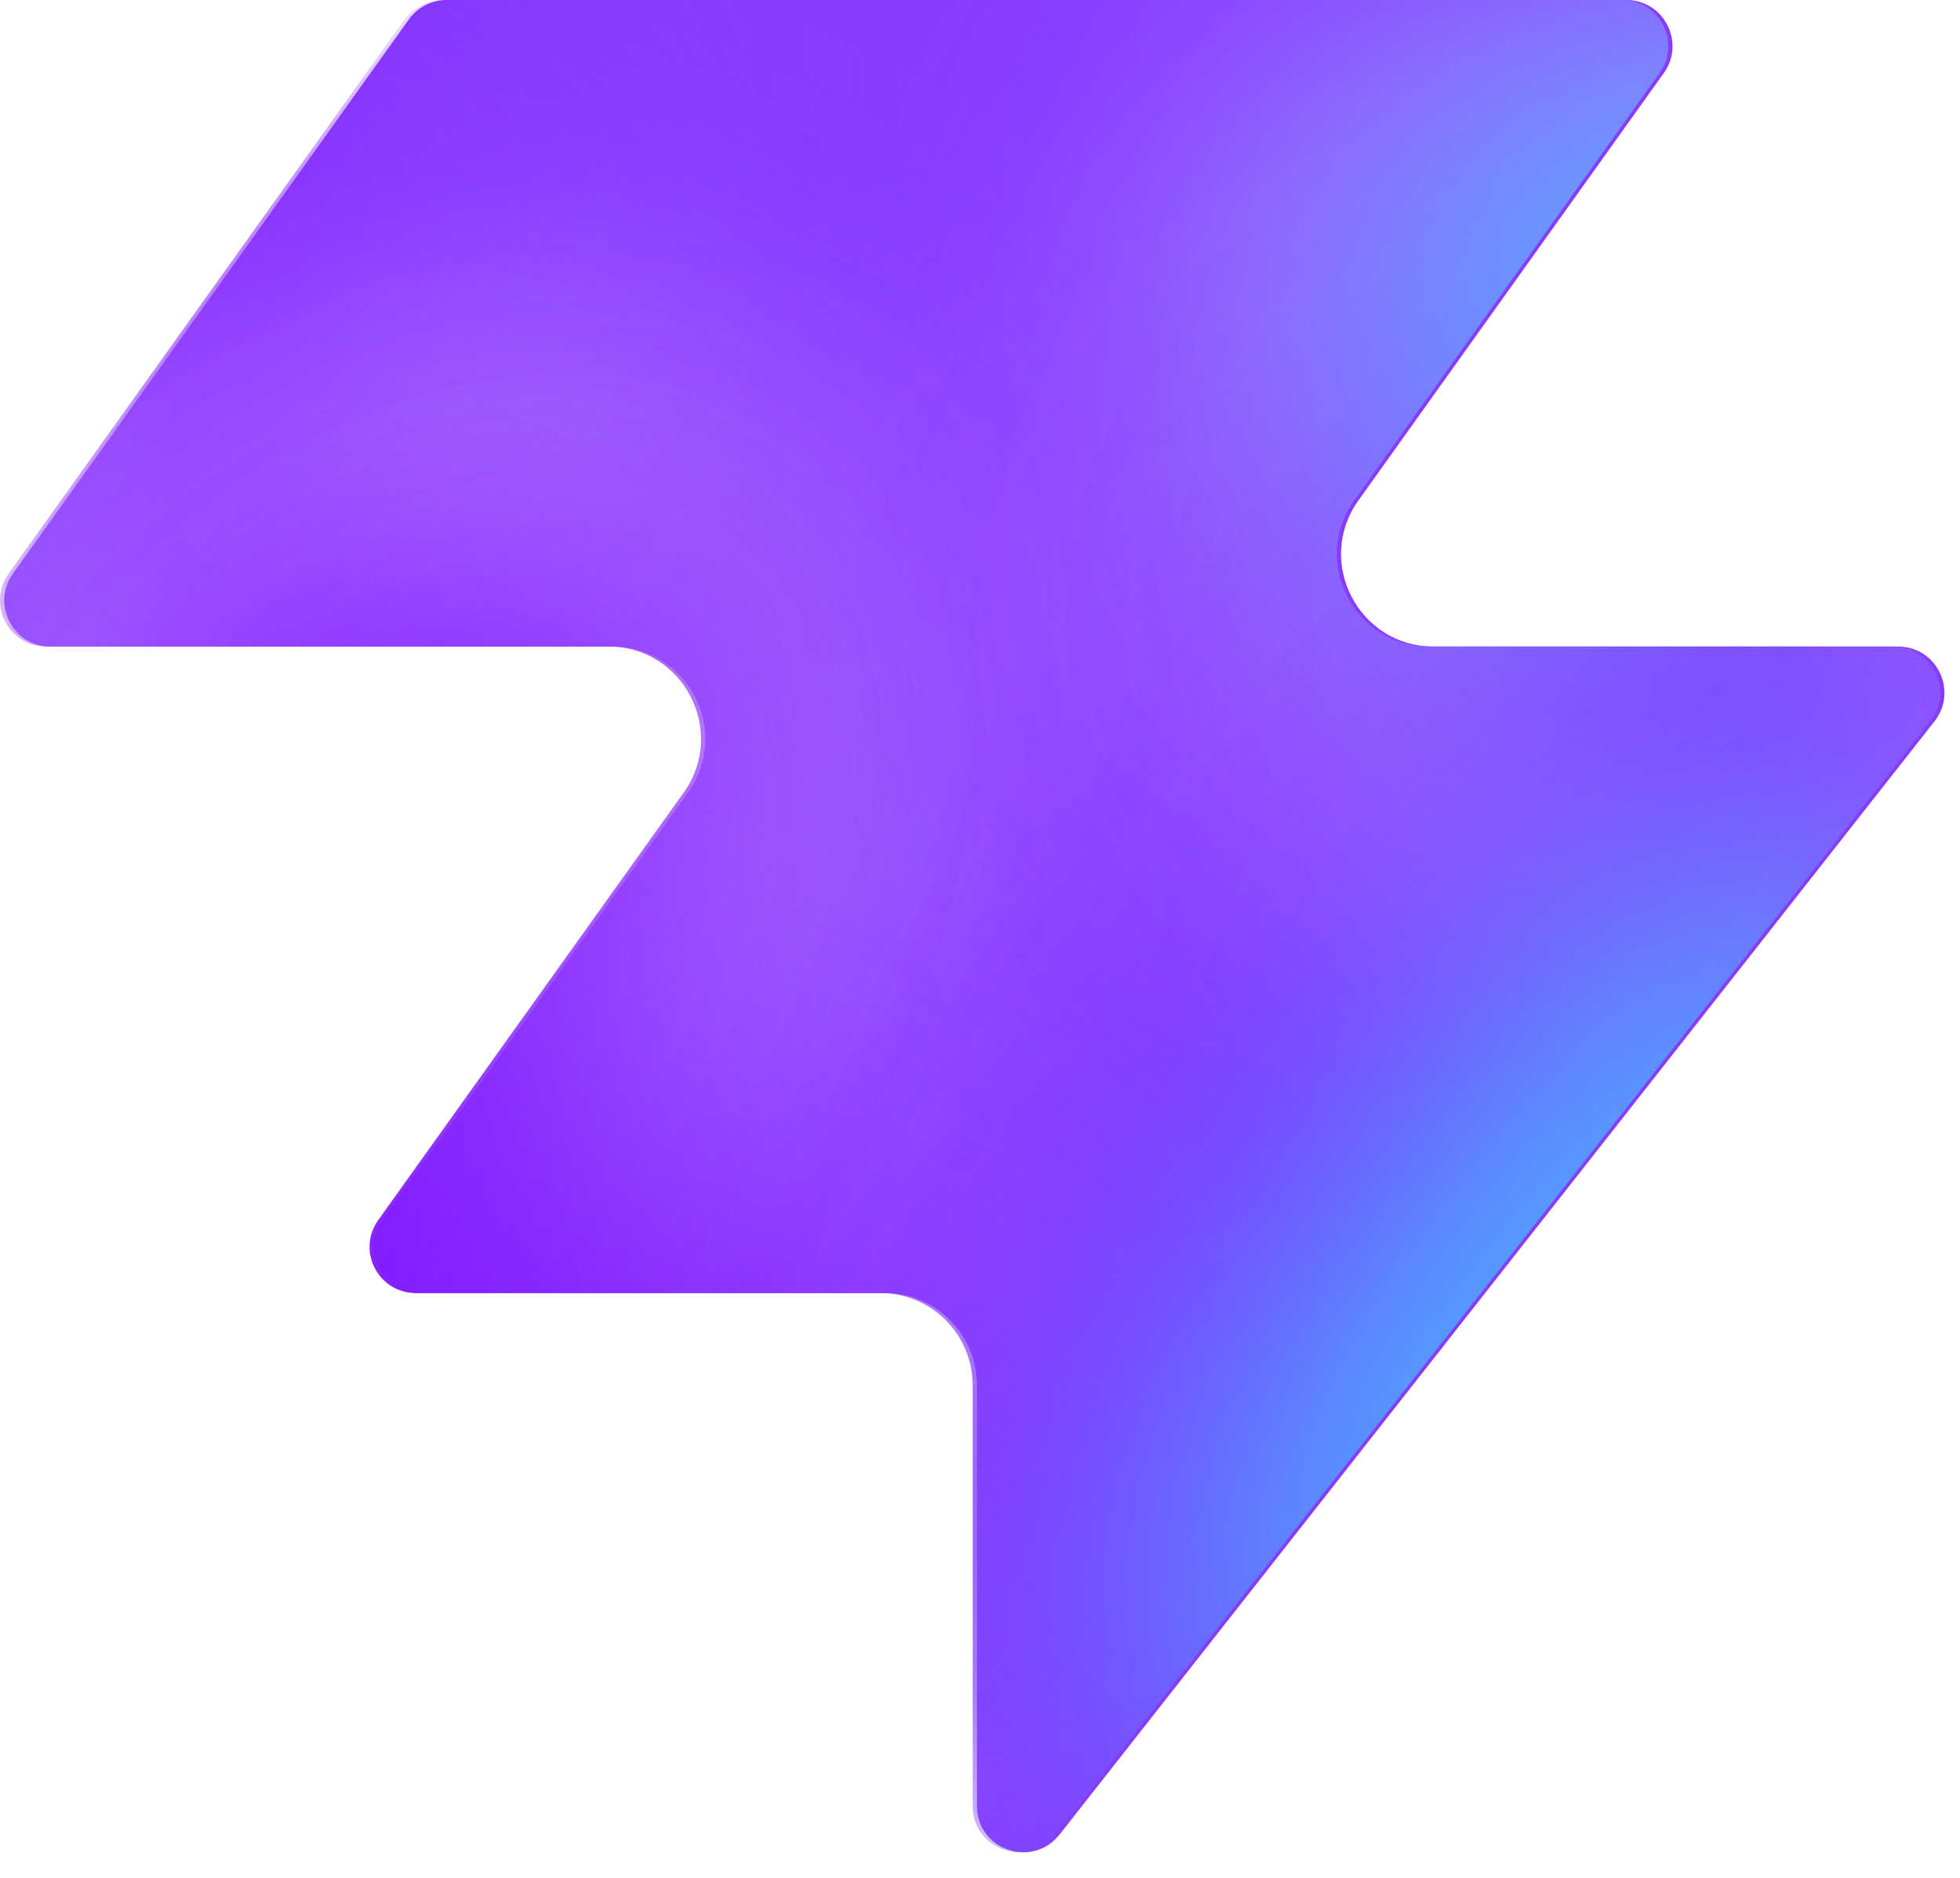
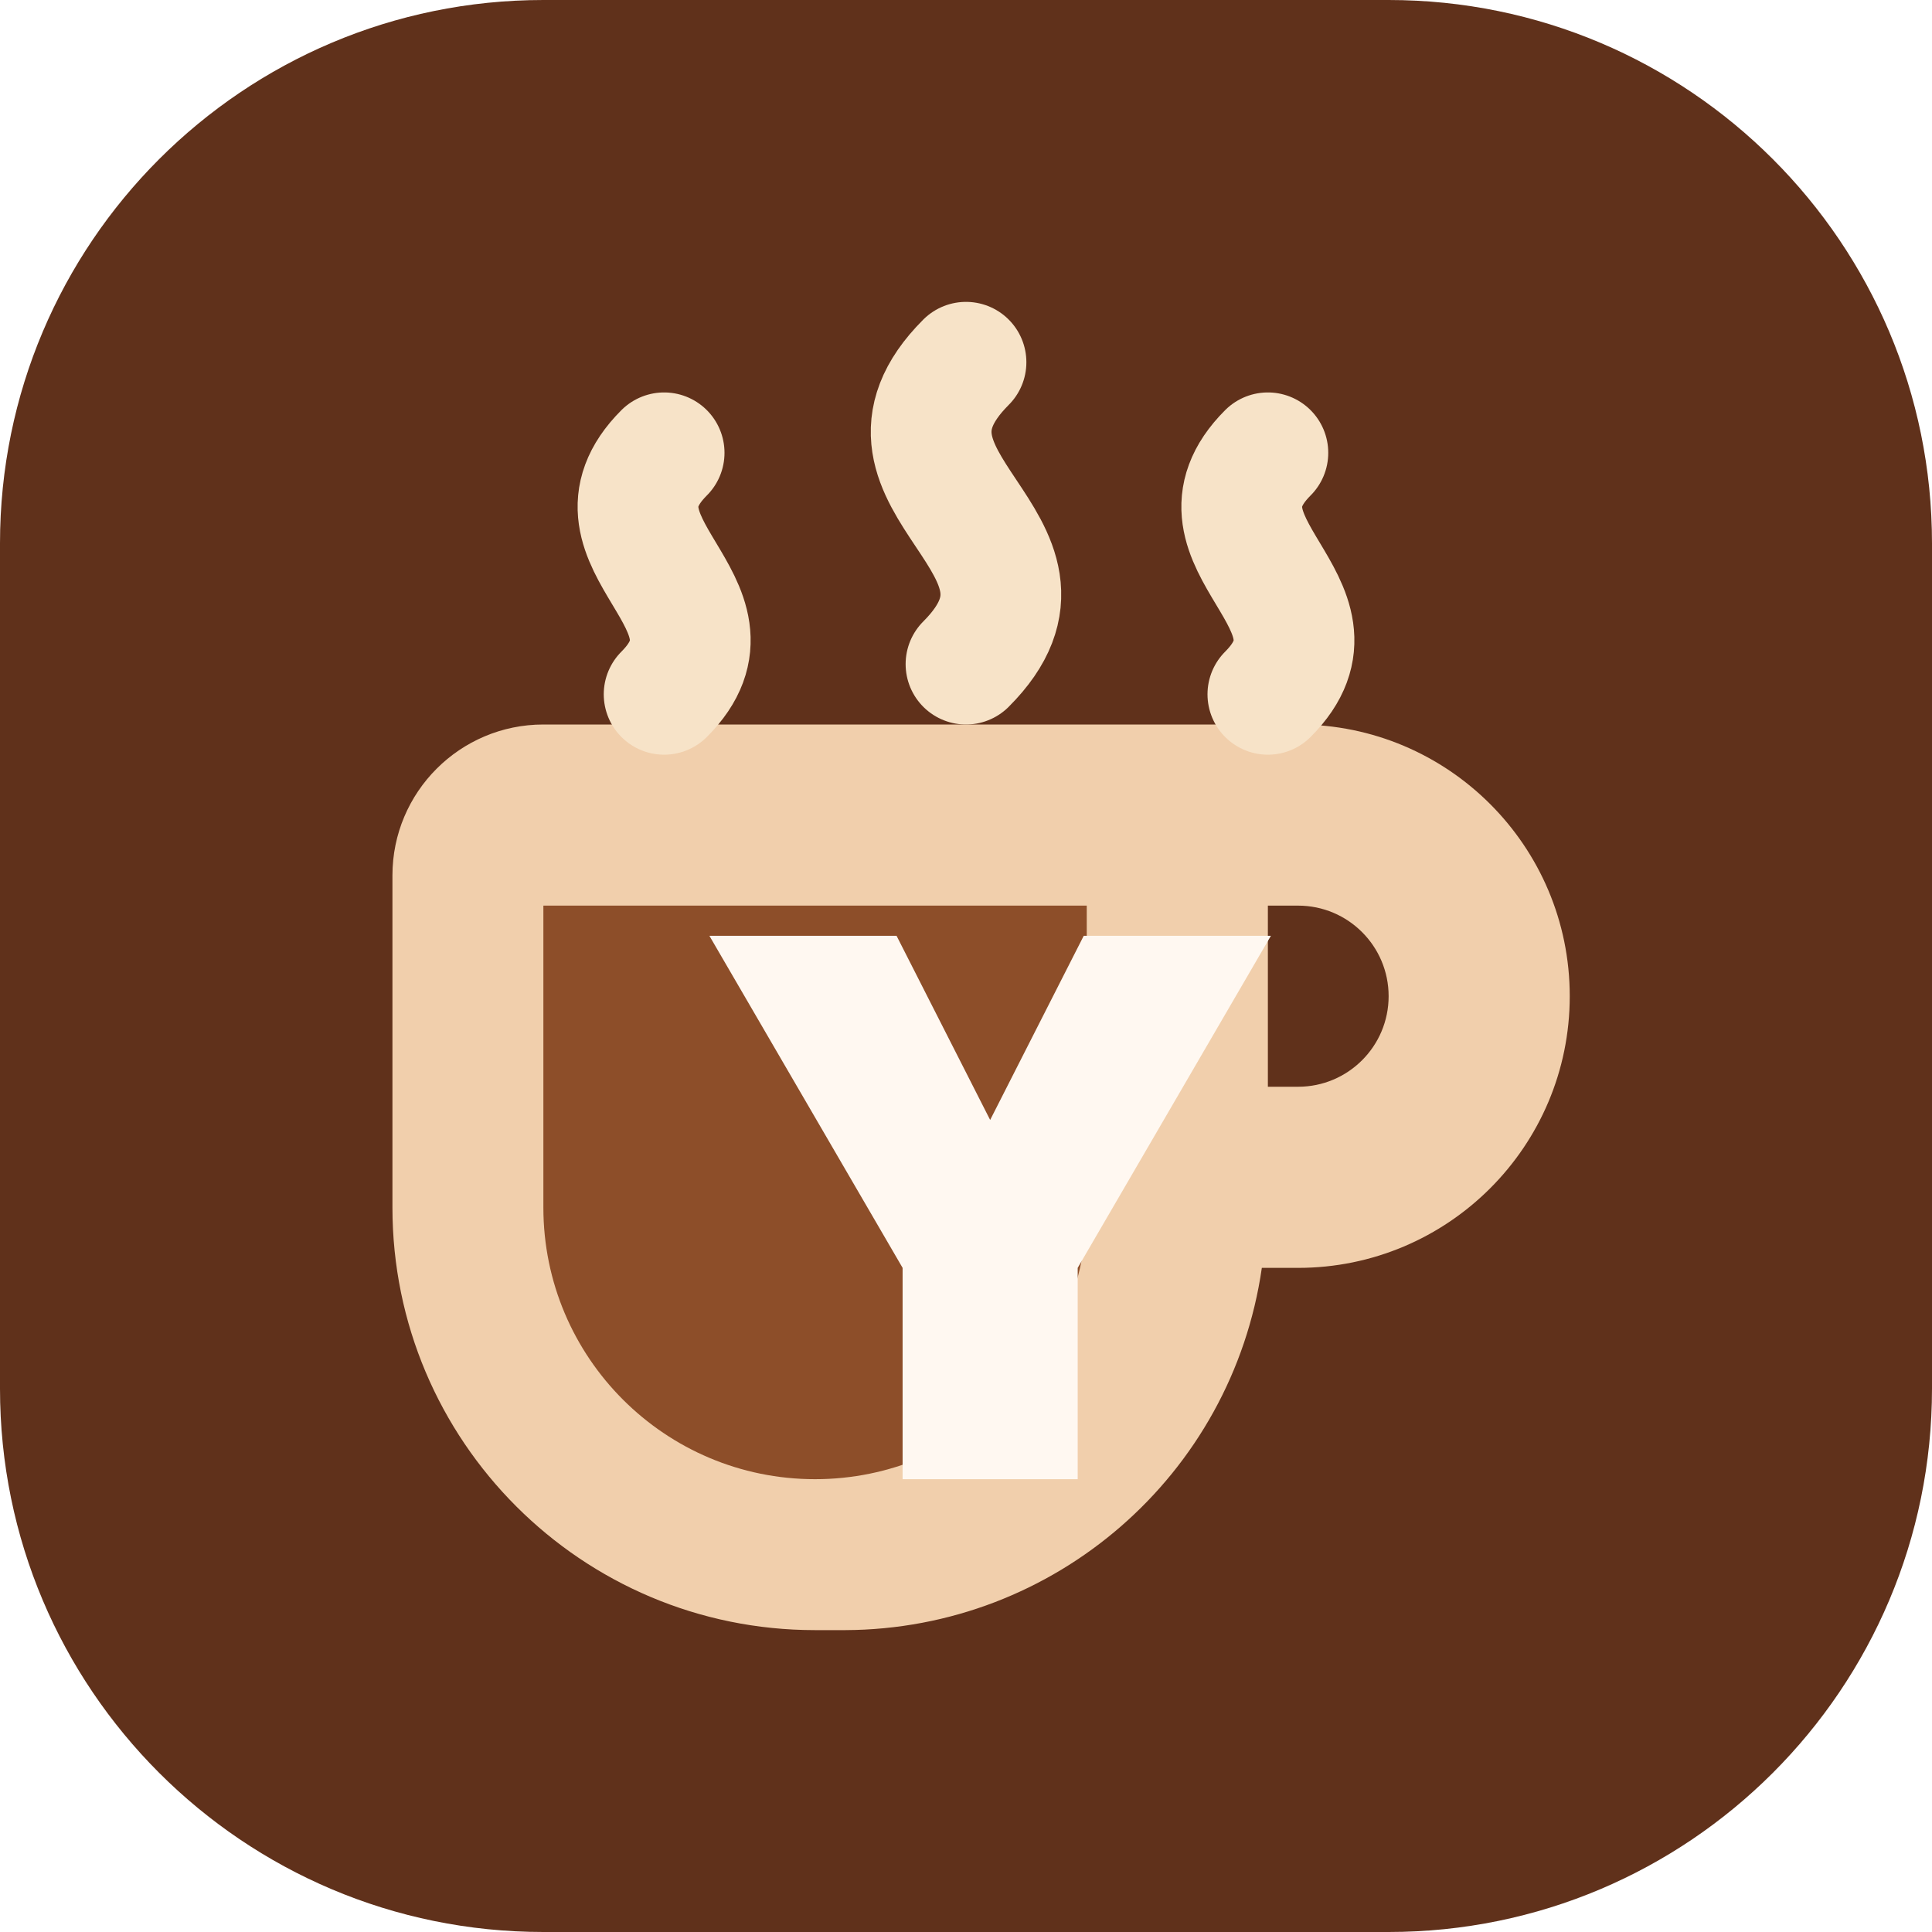
- <svg xmlns="http://www.w3.org/2000/svg" width="48" height="46" fill="none" viewBox="0 0 48 46">
-   <path fill="#863bff" d="M25.946 44.938c-.664.845-2.021.375-2.021-.698V33.937a2.26 2.26 0 0 0-2.262-2.262H10.287c-.92 0-1.456-1.04-.92-1.788l7.48-10.471c1.07-1.497 0-3.578-1.842-3.578H1.237c-.92 0-1.456-1.04-.92-1.788L10.013.474c.214-.297.556-.474.92-.474h28.894c.92 0 1.456 1.04.92 1.788l-7.48 10.471c-1.07 1.498 0 3.579 1.842 3.579h11.377c.943 0 1.473 1.088.89 1.83L25.947 44.94z" style="fill:#863bff;fill:color(display-p3 .525 .23 1);fill-opacity:1" />
-   <mask id="a" width="48" height="46" x="0" y="0" maskUnits="userSpaceOnUse" style="mask-type:alpha">
-     <path fill="#000" d="M25.842 44.938c-.664.844-2.021.375-2.021-.698V33.937a2.26 2.26 0 0 0-2.262-2.262H10.183c-.92 0-1.456-1.04-.92-1.788l7.48-10.471c1.07-1.498 0-3.579-1.842-3.579H1.133c-.92 0-1.456-1.04-.92-1.787L9.91.473c.214-.297.556-.474.92-.474h28.894c.92 0 1.456 1.04.92 1.788l-7.48 10.471c-1.07 1.498 0 3.578 1.842 3.578h11.377c.943 0 1.473 1.088.89 1.832L25.843 44.94z" style="fill:#000;fill-opacity:1" />
-   </mask>
-   <g mask="url(#a)">
-     <g filter="url(#b)">
-       <ellipse cx="5.508" cy="14.704" fill="#ede6ff" rx="5.508" ry="14.704" style="fill:#ede6ff;fill:color(display-p3 .927 .903 1);fill-opacity:1" transform="matrix(.00324 1 1 -.00324 -4.47 31.516)" />
-     </g>
-     <g filter="url(#c)">
-       <ellipse cx="10.399" cy="29.851" fill="#ede6ff" rx="10.399" ry="29.851" style="fill:#ede6ff;fill:color(display-p3 .927 .903 1);fill-opacity:1" transform="matrix(.00324 1 1 -.00324 -39.328 7.883)" />
-     </g>
-     <g filter="url(#d)">
-       <ellipse cx="5.508" cy="30.487" fill="#7e14ff" rx="5.508" ry="30.487" style="fill:#7e14ff;fill:color(display-p3 .492 .077 1);fill-opacity:1" transform="rotate(89.814 -25.913 -14.639)scale(1 -1)" />
-     </g>
-     <g filter="url(#e)">
-       <ellipse cx="5.508" cy="30.599" fill="#7e14ff" rx="5.508" ry="30.599" style="fill:#7e14ff;fill:color(display-p3 .492 .077 1);fill-opacity:1" transform="rotate(89.814 -32.644 -3.334)scale(1 -1)" />
-     </g>
-     <g filter="url(#f)">
-       <ellipse cx="5.508" cy="30.599" fill="#7e14ff" rx="5.508" ry="30.599" style="fill:#7e14ff;fill:color(display-p3 .492 .077 1);fill-opacity:1" transform="matrix(.00324 1 1 -.00324 -34.34 30.47)" />
-     </g>
-     <g filter="url(#g)">
-       <ellipse cx="14.072" cy="22.078" fill="#ede6ff" rx="14.072" ry="22.078" style="fill:#ede6ff;fill:color(display-p3 .927 .903 1);fill-opacity:1" transform="rotate(93.35 24.506 48.493)scale(-1 1)" />
-     </g>
-     <g filter="url(#h)">
-       <ellipse cx="3.47" cy="21.501" fill="#7e14ff" rx="3.47" ry="21.501" style="fill:#7e14ff;fill:color(display-p3 .492 .077 1);fill-opacity:1" transform="rotate(89.009 28.708 47.59)scale(-1 1)" />
-     </g>
-     <g filter="url(#i)">
-       <ellipse cx="3.47" cy="21.501" fill="#7e14ff" rx="3.47" ry="21.501" style="fill:#7e14ff;fill:color(display-p3 .492 .077 1);fill-opacity:1" transform="rotate(89.009 28.708 47.59)scale(-1 1)" />
-     </g>
-     <g filter="url(#j)">
-       <ellipse cx=".387" cy="8.972" fill="#7e14ff" rx="4.407" ry="29.108" style="fill:#7e14ff;fill:color(display-p3 .492 .077 1);fill-opacity:1" transform="rotate(39.51 .387 8.972)" />
-     </g>
-     <g filter="url(#k)">
-       <ellipse cx="47.523" cy="-6.092" fill="#7e14ff" rx="4.407" ry="29.108" style="fill:#7e14ff;fill:color(display-p3 .492 .077 1);fill-opacity:1" transform="rotate(37.892 47.523 -6.092)" />
-     </g>
-     <g filter="url(#l)">
-       <ellipse cx="41.412" cy="6.333" fill="#47bfff" rx="5.971" ry="9.665" style="fill:#47bfff;fill:color(display-p3 .28 .748 1);fill-opacity:1" transform="rotate(37.892 41.412 6.333)" />
-     </g>
-     <g filter="url(#m)">
-       <ellipse cx="-1.879" cy="38.332" fill="#7e14ff" rx="4.407" ry="29.108" style="fill:#7e14ff;fill:color(display-p3 .492 .077 1);fill-opacity:1" transform="rotate(37.892 -1.88 38.332)" />
-     </g>
-     <g filter="url(#n)">
-       <ellipse cx="-1.879" cy="38.332" fill="#7e14ff" rx="4.407" ry="29.108" style="fill:#7e14ff;fill:color(display-p3 .492 .077 1);fill-opacity:1" transform="rotate(37.892 -1.88 38.332)" />
-     </g>
-     <g filter="url(#o)">
-       <ellipse cx="35.651" cy="29.907" fill="#7e14ff" rx="4.407" ry="29.108" style="fill:#7e14ff;fill:color(display-p3 .492 .077 1);fill-opacity:1" transform="rotate(37.892 35.651 29.907)" />
-     </g>
-     <g filter="url(#p)">
-       <ellipse cx="38.418" cy="32.4" fill="#47bfff" rx="5.971" ry="15.297" style="fill:#47bfff;fill:color(display-p3 .28 .748 1);fill-opacity:1" transform="rotate(37.892 38.418 32.4)" />
-     </g>
-   </g>
-   <defs>
-     <filter id="b" width="60.045" height="41.654" x="-19.77" y="16.149" color-interpolation-filters="sRGB" filterUnits="userSpaceOnUse">
-       <feFlood flood-opacity="0" result="BackgroundImageFix" />
-       <feBlend in="SourceGraphic" in2="BackgroundImageFix" result="shape" />
-       <feGaussianBlur result="effect1_foregroundBlur_2002_17158" stdDeviation="7.659" />
-     </filter>
-     <filter id="c" width="90.34" height="51.437" x="-54.613" y="-7.533" color-interpolation-filters="sRGB" filterUnits="userSpaceOnUse">
-       <feFlood flood-opacity="0" result="BackgroundImageFix" />
-       <feBlend in="SourceGraphic" in2="BackgroundImageFix" result="shape" />
-       <feGaussianBlur result="effect1_foregroundBlur_2002_17158" stdDeviation="7.659" />
-     </filter>
-     <filter id="d" width="79.355" height="29.4" x="-49.64" y="2.03" color-interpolation-filters="sRGB" filterUnits="userSpaceOnUse">
-       <feFlood flood-opacity="0" result="BackgroundImageFix" />
-       <feBlend in="SourceGraphic" in2="BackgroundImageFix" result="shape" />
-       <feGaussianBlur result="effect1_foregroundBlur_2002_17158" stdDeviation="4.596" />
-     </filter>
-     <filter id="e" width="79.579" height="29.4" x="-45.045" y="20.029" color-interpolation-filters="sRGB" filterUnits="userSpaceOnUse">
-       <feFlood flood-opacity="0" result="BackgroundImageFix" />
-       <feBlend in="SourceGraphic" in2="BackgroundImageFix" result="shape" />
-       <feGaussianBlur result="effect1_foregroundBlur_2002_17158" stdDeviation="4.596" />
-     </filter>
-     <filter id="f" width="79.579" height="29.4" x="-43.513" y="21.178" color-interpolation-filters="sRGB" filterUnits="userSpaceOnUse">
-       <feFlood flood-opacity="0" result="BackgroundImageFix" />
-       <feBlend in="SourceGraphic" in2="BackgroundImageFix" result="shape" />
-       <feGaussianBlur result="effect1_foregroundBlur_2002_17158" stdDeviation="4.596" />
-     </filter>
-     <filter id="g" width="74.749" height="58.852" x="15.756" y="-17.901" color-interpolation-filters="sRGB" filterUnits="userSpaceOnUse">
-       <feFlood flood-opacity="0" result="BackgroundImageFix" />
-       <feBlend in="SourceGraphic" in2="BackgroundImageFix" result="shape" />
-       <feGaussianBlur result="effect1_foregroundBlur_2002_17158" stdDeviation="7.659" />
-     </filter>
-     <filter id="h" width="61.377" height="25.362" x="23.548" y="2.284" color-interpolation-filters="sRGB" filterUnits="userSpaceOnUse">
-       <feFlood flood-opacity="0" result="BackgroundImageFix" />
-       <feBlend in="SourceGraphic" in2="BackgroundImageFix" result="shape" />
-       <feGaussianBlur result="effect1_foregroundBlur_2002_17158" stdDeviation="4.596" />
-     </filter>
-     <filter id="i" width="61.377" height="25.362" x="23.548" y="2.284" color-interpolation-filters="sRGB" filterUnits="userSpaceOnUse">
-       <feFlood flood-opacity="0" result="BackgroundImageFix" />
-       <feBlend in="SourceGraphic" in2="BackgroundImageFix" result="shape" />
-       <feGaussianBlur result="effect1_foregroundBlur_2002_17158" stdDeviation="4.596" />
-     </filter>
-     <filter id="j" width="56.045" height="63.649" x="-27.636" y="-22.853" color-interpolation-filters="sRGB" filterUnits="userSpaceOnUse">
-       <feFlood flood-opacity="0" result="BackgroundImageFix" />
-       <feBlend in="SourceGraphic" in2="BackgroundImageFix" result="shape" />
-       <feGaussianBlur result="effect1_foregroundBlur_2002_17158" stdDeviation="4.596" />
-     </filter>
-     <filter id="k" width="54.814" height="64.646" x="20.116" y="-38.415" color-interpolation-filters="sRGB" filterUnits="userSpaceOnUse">
-       <feFlood flood-opacity="0" result="BackgroundImageFix" />
-       <feBlend in="SourceGraphic" in2="BackgroundImageFix" result="shape" />
-       <feGaussianBlur result="effect1_foregroundBlur_2002_17158" stdDeviation="4.596" />
-     </filter>
-     <filter id="l" width="33.541" height="35.313" x="24.641" y="-11.323" color-interpolation-filters="sRGB" filterUnits="userSpaceOnUse">
-       <feFlood flood-opacity="0" result="BackgroundImageFix" />
-       <feBlend in="SourceGraphic" in2="BackgroundImageFix" result="shape" />
-       <feGaussianBlur result="effect1_foregroundBlur_2002_17158" stdDeviation="4.596" />
-     </filter>
-     <filter id="m" width="54.814" height="64.646" x="-29.286" y="6.009" color-interpolation-filters="sRGB" filterUnits="userSpaceOnUse">
-       <feFlood flood-opacity="0" result="BackgroundImageFix" />
-       <feBlend in="SourceGraphic" in2="BackgroundImageFix" result="shape" />
-       <feGaussianBlur result="effect1_foregroundBlur_2002_17158" stdDeviation="4.596" />
-     </filter>
-     <filter id="n" width="54.814" height="64.646" x="-29.286" y="6.009" color-interpolation-filters="sRGB" filterUnits="userSpaceOnUse">
-       <feFlood flood-opacity="0" result="BackgroundImageFix" />
-       <feBlend in="SourceGraphic" in2="BackgroundImageFix" result="shape" />
-       <feGaussianBlur result="effect1_foregroundBlur_2002_17158" stdDeviation="4.596" />
-     </filter>
-     <filter id="o" width="54.814" height="64.646" x="8.244" y="-2.416" color-interpolation-filters="sRGB" filterUnits="userSpaceOnUse">
-       <feFlood flood-opacity="0" result="BackgroundImageFix" />
-       <feBlend in="SourceGraphic" in2="BackgroundImageFix" result="shape" />
-       <feGaussianBlur result="effect1_foregroundBlur_2002_17158" stdDeviation="4.596" />
-     </filter>
-     <filter id="p" width="39.409" height="43.623" x="18.713" y="10.588" color-interpolation-filters="sRGB" filterUnits="userSpaceOnUse">
-       <feFlood flood-opacity="0" result="BackgroundImageFix" />
-       <feBlend in="SourceGraphic" in2="BackgroundImageFix" result="shape" />
-       <feGaussianBlur result="effect1_foregroundBlur_2002_17158" stdDeviation="4.596" />
-     </filter>
-   </defs>
+ <svg xmlns="http://www.w3.org/2000/svg" viewBox="0 0 64 64">
+   <rect width="64" height="64" rx="18" fill="#60311b" />
+   <path fill="#f1cfac" d="M18 24h25a9 9 0 0 1 0 18h-1.2A14 14 0 0 1 28 54h-1A14 14 0 0 1 13 40V29a5 5 0 0 1 5-5Zm25 6h-1v6h1a3 3 0 0 0 0-6Z" />
+   <path fill="#8d4e29" d="M18 30h18v10a9 9 0 0 1-18 0V30Z" />
+   <path fill="none" stroke="#f7e3c8" stroke-linecap="round" stroke-width="4" d="M22 15c-3 3 3 5 0 8M32 12c-4 4 4 6 0 10M42 15c-3 3 3 5 0 8" />
+   <path fill="#fff8f1" d="M23.5 31h6.2l3.1 6.1 3.1-6.1h6.2L35.7 42v7h-5.8v-7l-6.4-11Z" />
</svg>
